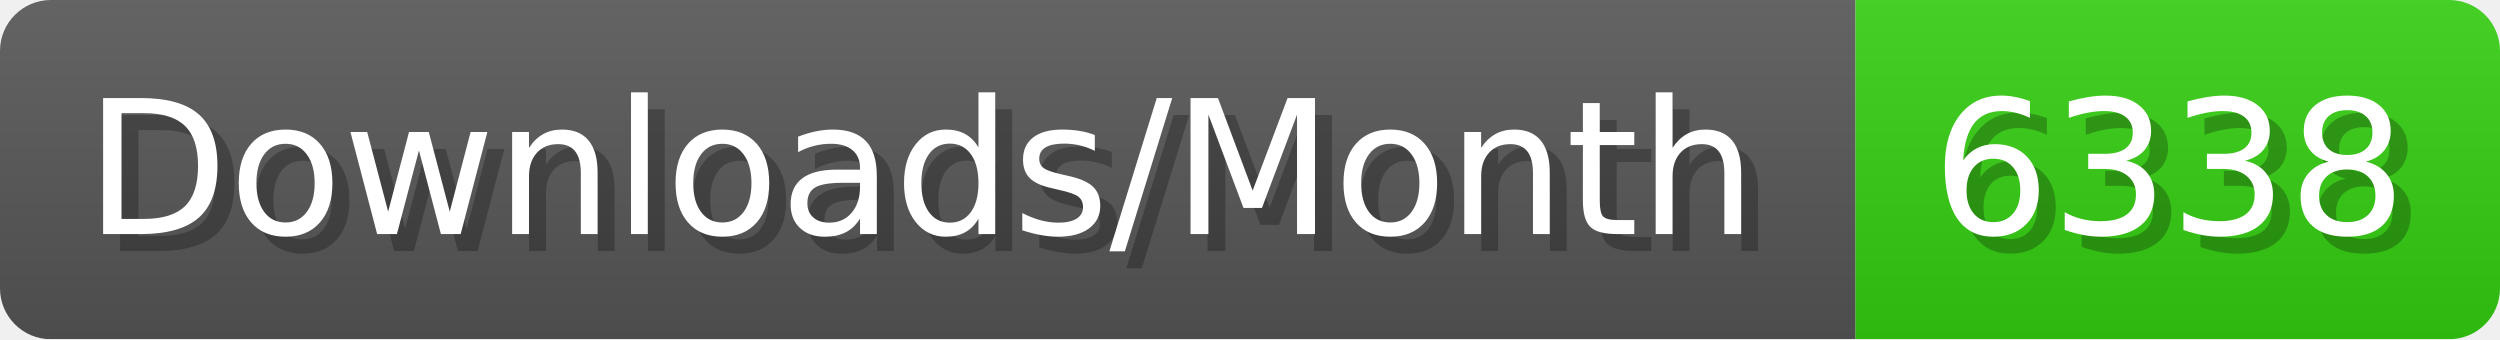
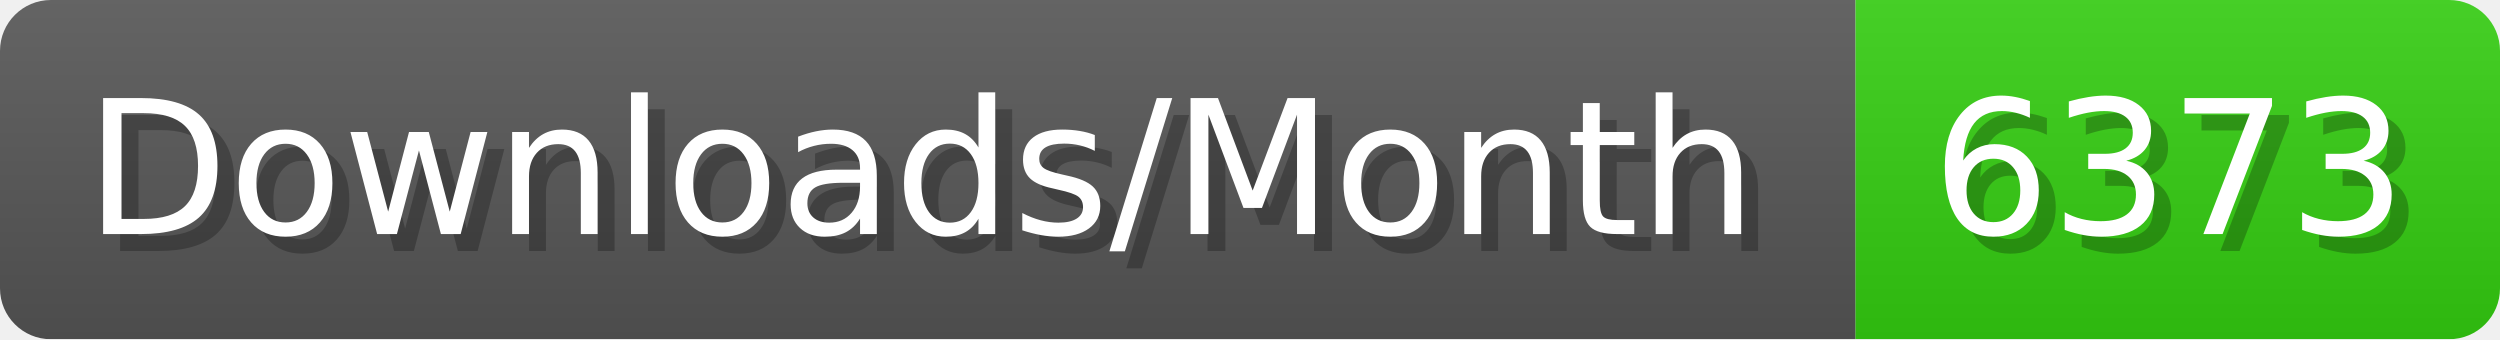
- <svg xmlns="http://www.w3.org/2000/svg" width="147.4" height="20" viewBox="0 0 1474 200" role="img" aria-label="Downloads/Month: 6338">
+ <svg xmlns="http://www.w3.org/2000/svg" width="147.4" height="20" viewBox="0 0 1474 200" role="img" aria-label="Downloads/Month: 6373">
  <linearGradient id="YlXUI" x2="0" y2="100%">
    <stop offset="0" stop-opacity=".1" stop-color="#EEE" />
    <stop offset="1" stop-opacity=".1" />
  </linearGradient>
  <mask id="JHhop">
    <rect width="1474" height="200" rx="30" fill="#FFF" />
  </mask>
  <g mask="url(#JHhop)">
    <rect width="1094" height="200" fill="#555" />
    <rect width="380" height="200" fill="#3C1" x="1094" />
    <rect width="1474" height="200" fill="url(#YlXUI)" />
  </g>
  <g aria-hidden="true" fill="#fff" text-anchor="start" font-family="Verdana,DejaVu Sans,sans-serif" font-size="110">
    <text x="60" y="148" textLength="994" fill="#000" opacity="0.25">Downloads/Month</text>
    <text x="50" y="138" textLength="994">Downloads/Month</text>
-     <text x="1149" y="148" textLength="280" fill="#000" opacity="0.25">6338</text>
-     <text x="1139" y="138" textLength="280">6338</text>
+     <text x="1149" y="148" textLength="280" fill="#000" opacity="0.25">6373</text>
+     <text x="1139" y="138" textLength="280">6373</text>
  </g>
</svg>
